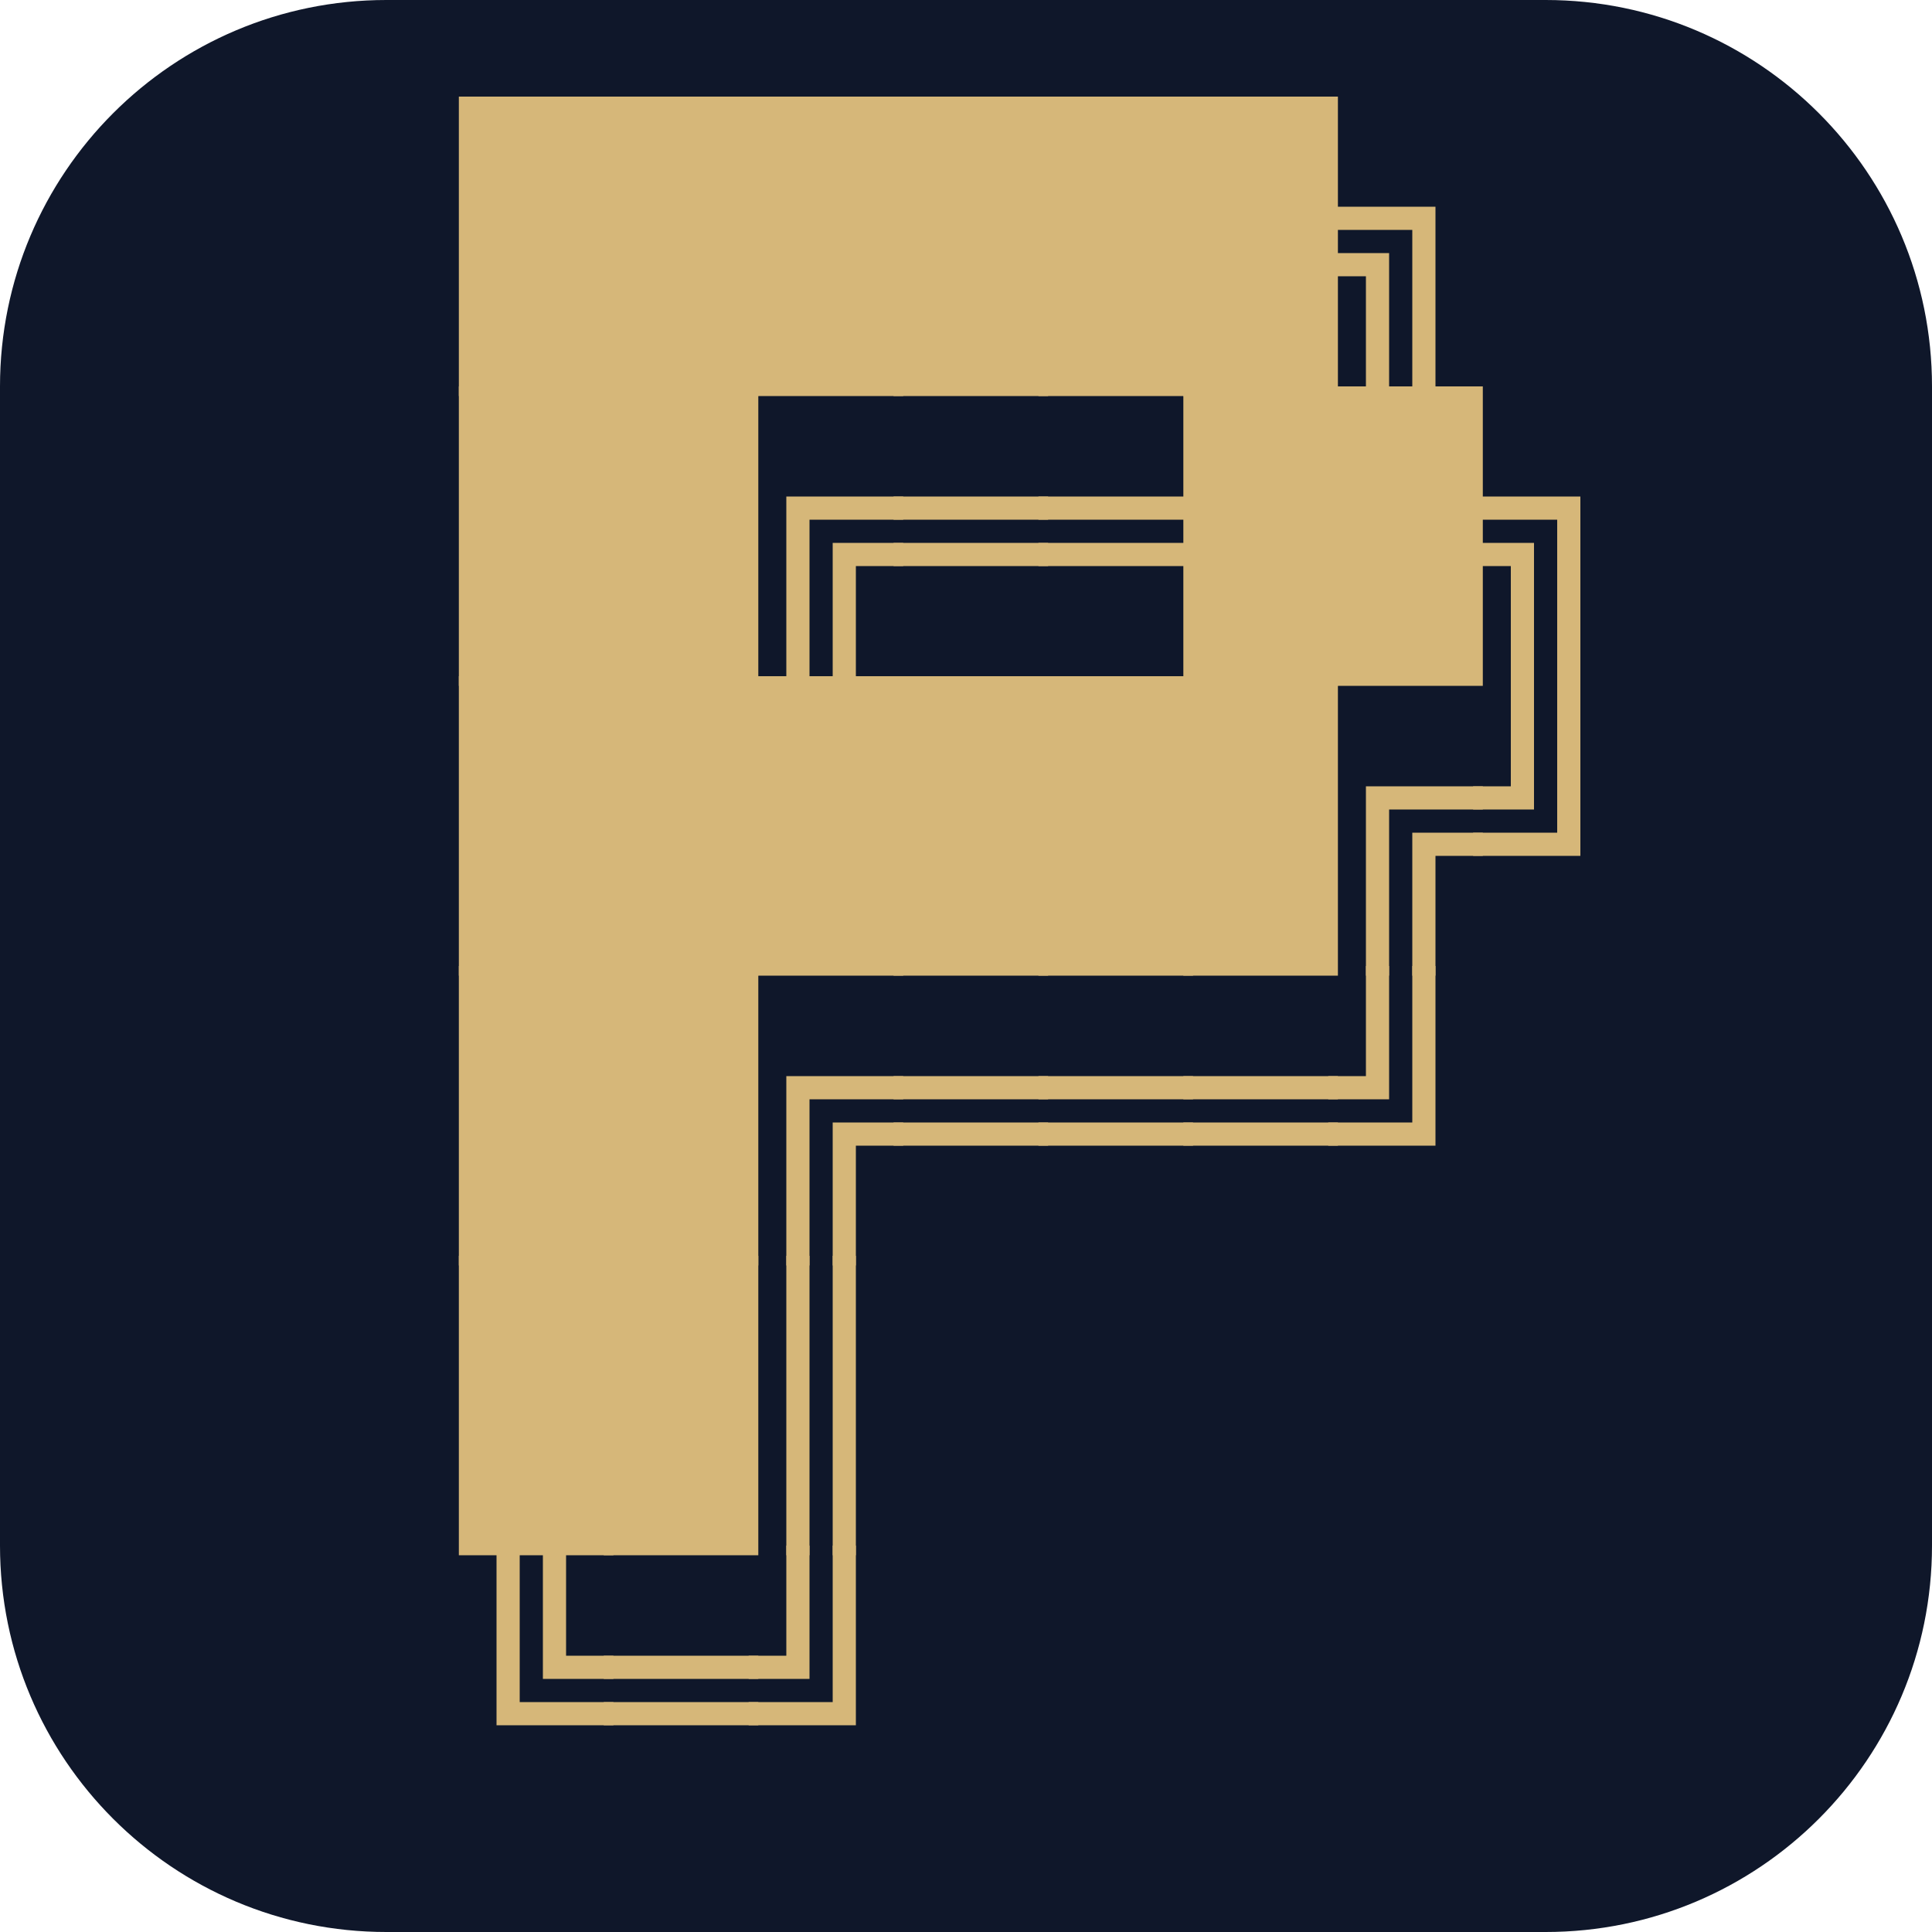
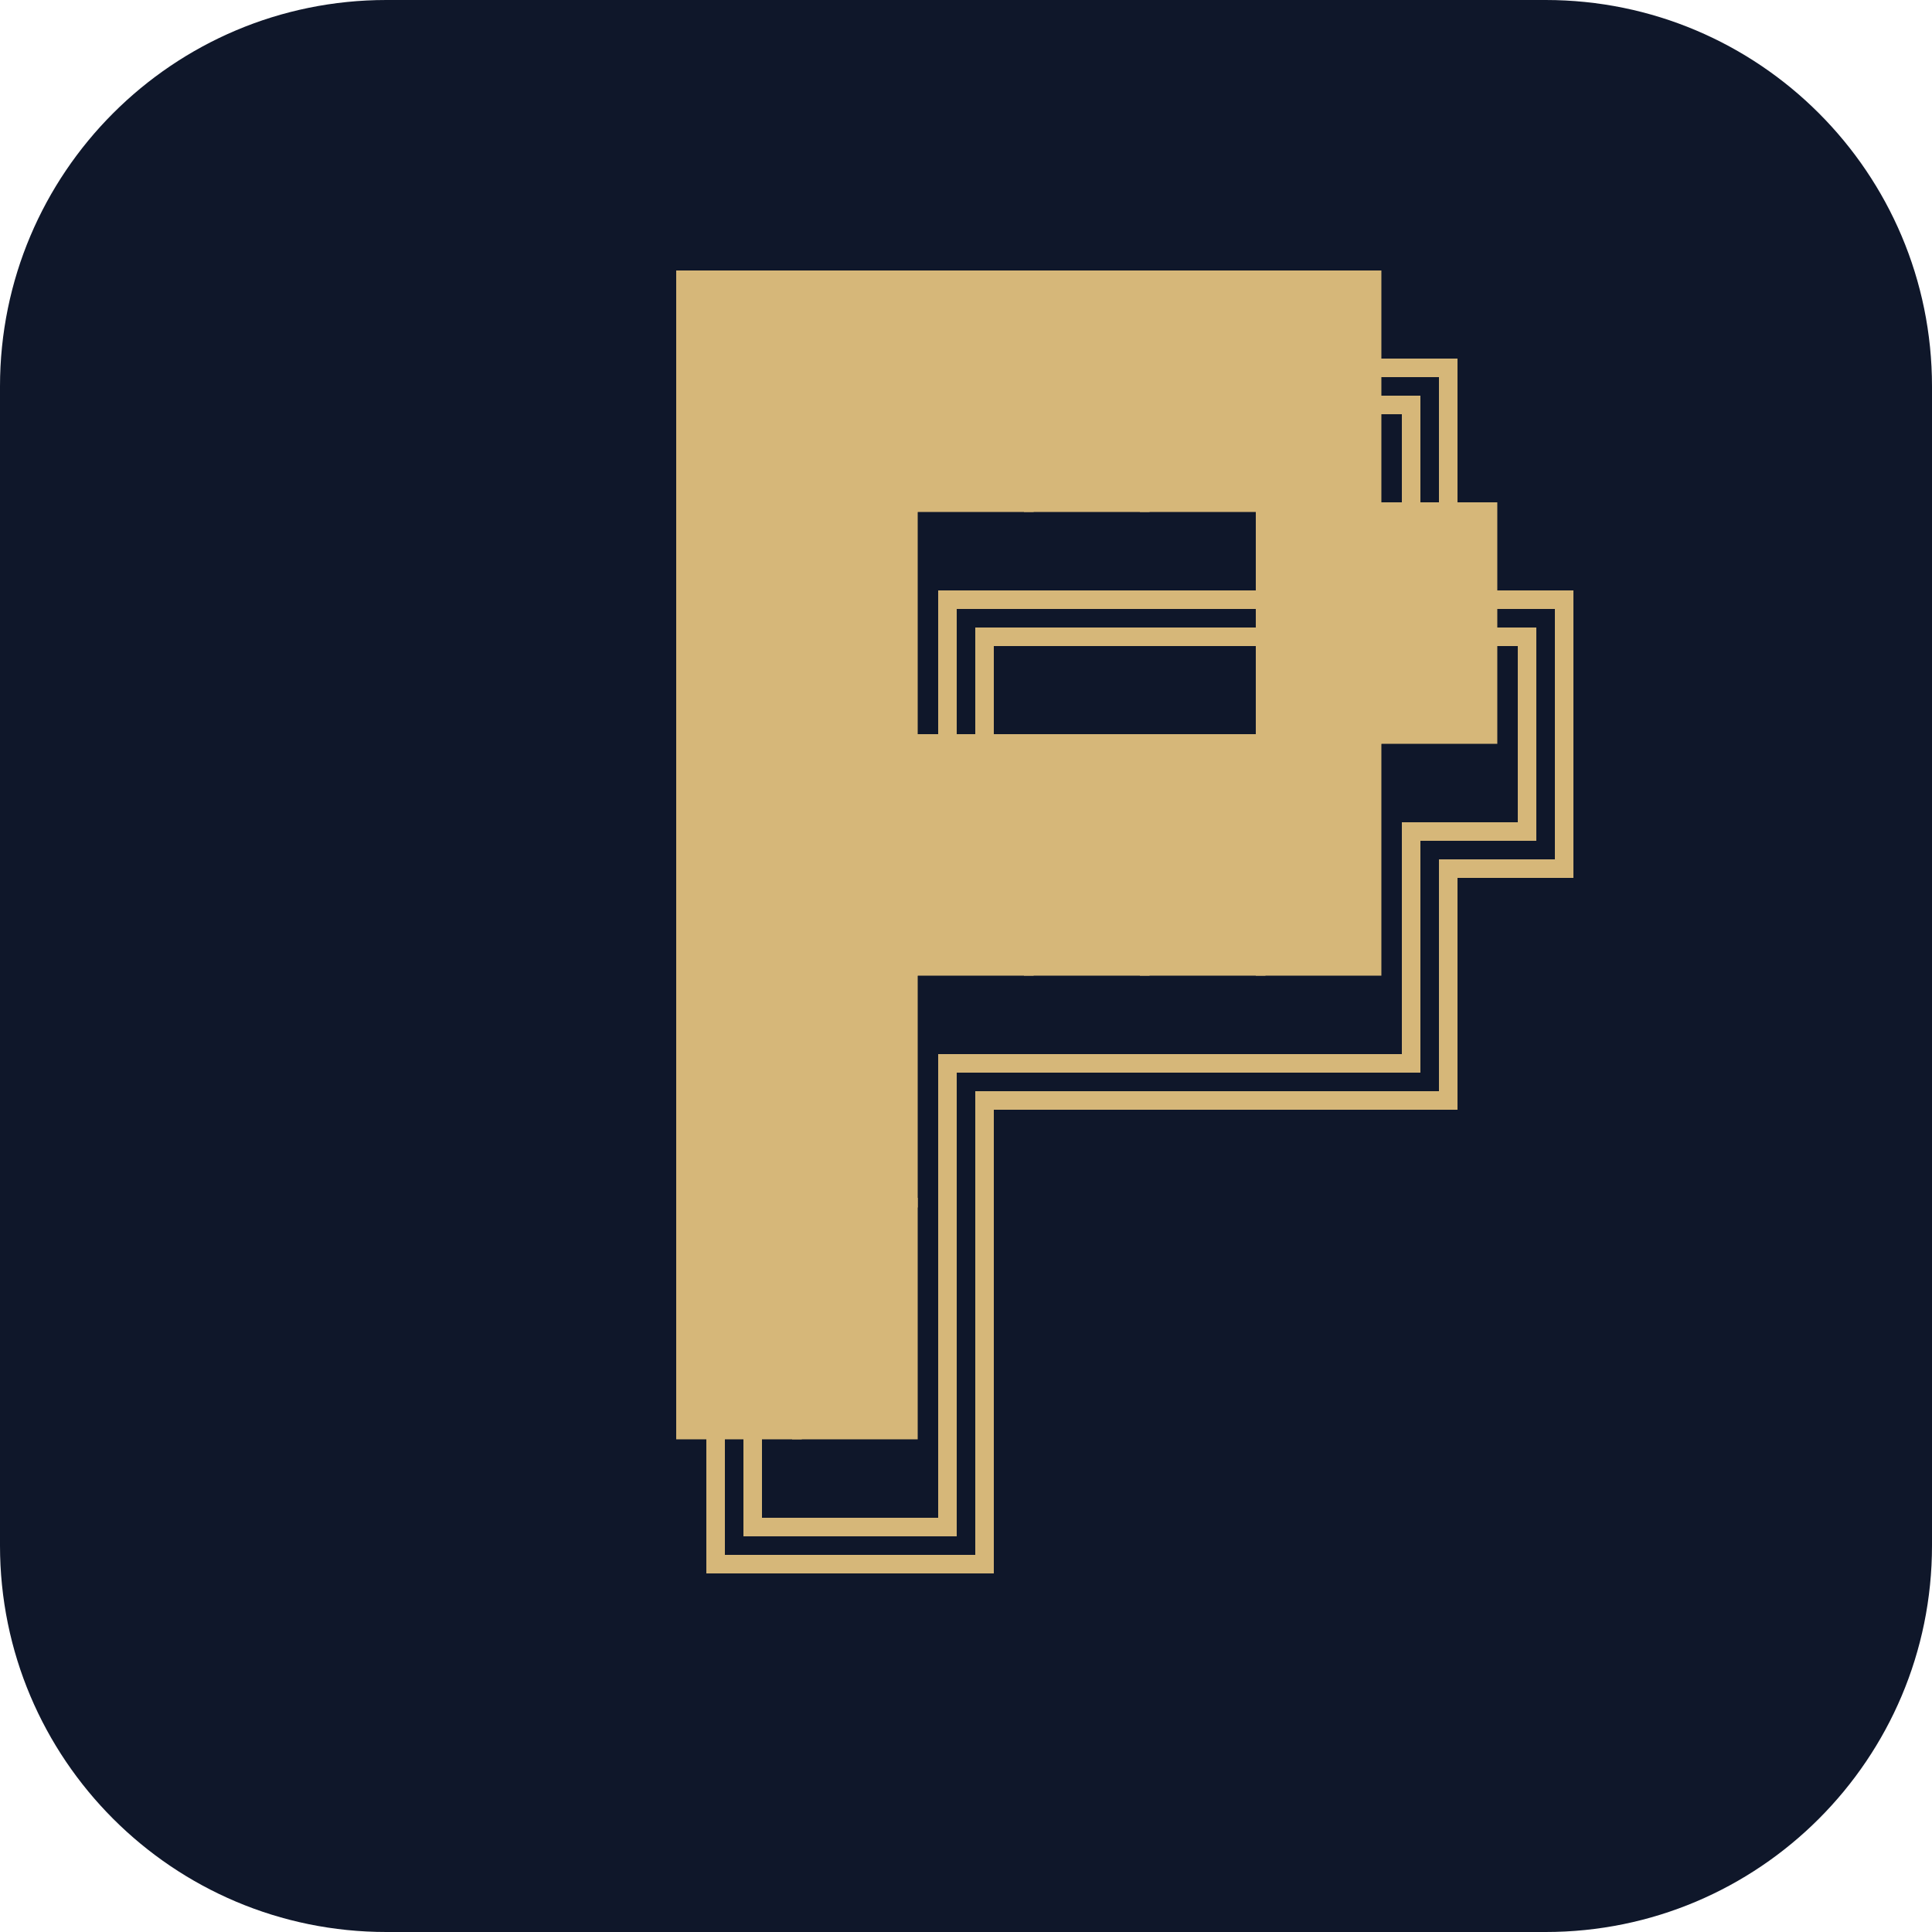
<svg xmlns="http://www.w3.org/2000/svg" viewBox="0 0 100 100">
  <rect width="100" height="100" fill="#0f172a" rx="20" />
-   <rect x="23.75" y="5.00" width="8.00" height="15.50" fill="#D6B779" />
-   <rect x="31.25" y="5.00" width="8.00" height="15.50" fill="#D6B779" />
-   <rect x="38.75" y="5.00" width="8.00" height="15.50" fill="#D6B779" />
-   <rect x="46.25" y="5.00" width="8.00" height="15.50" fill="#D6B779" />
-   <rect x="53.75" y="5.00" width="8.00" height="15.50" fill="#D6B779" />
-   <rect x="61.25" y="5.00" width="8.00" height="15.50" fill="#D6B779" />
-   <path d="M 68.75,10.70 H 74.30 V 20.50 H 73.10 V 11.90 H 68.75 Z" fill="#D6B779" />
-   <path d="M 68.75,13.10 H 71.90 V 20.50 H 70.70 V 14.30 H 68.75 Z" fill="#D6B779" />
-   <rect x="23.75" y="20.00" width="8.00" height="15.50" fill="#D6B779" />
-   <rect x="31.25" y="20.00" width="8.00" height="15.50" fill="#D6B779" />
-   <path d="M 40.70,25.70 H 46.75 V 26.90 H 41.90 V 35.50 H 40.70 Z" fill="#D6B779" />
-   <path d="M 43.10,28.10 H 46.75 V 29.30 H 44.30 V 35.50 H 43.10 Z" fill="#D6B779" />
-   <rect x="46.25" y="25.70" width="8.00" height="1.20" fill="#D6B779" />
-   <rect x="46.25" y="28.10" width="8.00" height="1.20" fill="#D6B779" />
-   <rect x="53.75" y="25.70" width="8.00" height="1.20" fill="#D6B779" />
-   <rect x="53.75" y="28.10" width="8.00" height="1.20" fill="#D6B779" />
-   <rect x="61.25" y="20.00" width="8.00" height="15.50" fill="#D6B779" />
-   <rect x="68.75" y="20.00" width="8.00" height="15.50" fill="#D6B779" />
-   <path d="M 76.25,25.70 H 81.80 V 35.50 H 80.60 V 26.90 H 76.25 Z" fill="#D6B779" />
-   <path d="M 76.25,28.10 H 79.40 V 35.50 H 78.20 V 29.30 H 76.25 Z" fill="#D6B779" />
-   <rect x="23.75" y="35.00" width="8.00" height="15.50" fill="#D6B779" />
-   <rect x="31.25" y="35.00" width="8.00" height="15.50" fill="#D6B779" />
-   <rect x="38.75" y="35.00" width="8.00" height="15.50" fill="#D6B779" />
-   <rect x="46.25" y="35.00" width="8.00" height="15.50" fill="#D6B779" />
-   <rect x="53.75" y="35.00" width="8.00" height="15.50" fill="#D6B779" />
-   <rect x="61.25" y="35.00" width="8.00" height="15.50" fill="#D6B779" />
-   <path d="M 70.70,40.70 H 76.75 V 41.90 H 71.90 V 50.50 H 70.70 Z" fill="#D6B779" />
-   <path d="M 73.10,43.10 H 76.75 V 44.30 H 74.30 V 50.50 H 73.10 Z" fill="#D6B779" />
-   <path d="M 76.25,44.30 H 81.80 V 35.00 H 80.60 V 43.10 H 76.25 Z" fill="#D6B779" />
-   <path d="M 76.25,41.90 H 79.40 V 35.00 H 78.20 V 40.70 H 76.25 Z" fill="#D6B779" />
-   <rect x="23.75" y="50.00" width="8.00" height="15.50" fill="#D6B779" />
-   <rect x="31.25" y="50.00" width="8.00" height="15.50" fill="#D6B779" />
-   <path d="M 40.70,55.70 H 46.75 V 56.90 H 41.90 V 65.50 H 40.70 Z" fill="#D6B779" />
-   <path d="M 43.10,58.10 H 46.75 V 59.30 H 44.30 V 65.50 H 43.10 Z" fill="#D6B779" />
-   <rect x="46.25" y="55.70" width="8.00" height="1.20" fill="#D6B779" />
-   <rect x="46.25" y="58.10" width="8.00" height="1.20" fill="#D6B779" />
-   <rect x="53.75" y="55.70" width="8.00" height="1.20" fill="#D6B779" />
-   <rect x="53.75" y="58.10" width="8.00" height="1.20" fill="#D6B779" />
-   <rect x="61.25" y="55.70" width="8.00" height="1.20" fill="#D6B779" />
-   <rect x="61.25" y="58.10" width="8.00" height="1.20" fill="#D6B779" />
-   <path d="M 68.75,59.30 H 74.30 V 50.00 H 73.10 V 58.10 H 68.75 Z" fill="#D6B779" />
-   <path d="M 68.75,56.90 H 71.90 V 50.00 H 70.70 V 55.70 H 68.75 Z" fill="#D6B779" />
-   <rect x="23.75" y="65.00" width="8.00" height="15.50" fill="#D6B779" />
-   <rect x="31.25" y="65.00" width="8.00" height="15.50" fill="#D6B779" />
-   <rect x="40.70" y="65.00" width="1.20" height="15.50" fill="#D6B779" />
-   <rect x="43.10" y="65.00" width="1.20" height="15.50" fill="#D6B779" />
-   <path d="M 25.70,80.00 V 89.30 H 31.75 V 88.10 H 26.90 V 80.00 Z" fill="#D6B779" />
-   <path d="M 28.10,80.00 V 86.90 H 31.75 V 85.70 H 29.30 V 80.00 Z" fill="#D6B779" />
-   <rect x="31.25" y="85.70" width="8.00" height="1.20" fill="#D6B779" />
-   <rect x="31.25" y="88.10" width="8.00" height="1.20" fill="#D6B779" />
-   <path d="M 38.75,89.30 H 44.30 V 80.00 H 43.10 V 88.10 H 38.75 Z" fill="#D6B779" />
-   <path d="M 38.75,86.90 H 41.90 V 80.00 H 40.70 V 85.70 H 38.75 Z" fill="#D6B779" />
+   <rect x="35.00" y="14.00" width="6.50" height="12.50" fill="#D6B779" />
+   <rect x="41.00" y="14.00" width="6.50" height="12.50" fill="#D6B779" />
+   <rect x="47.00" y="14.00" width="6.50" height="12.50" fill="#D6B779" />
+   <rect x="53.00" y="14.00" width="6.50" height="12.50" fill="#D6B779" />
+   <rect x="59.00" y="14.00" width="6.50" height="12.50" fill="#D6B779" />
+   <rect x="65.00" y="14.00" width="6.50" height="12.50" fill="#D6B779" />
+   <path d="M 71.00,18.56 H 75.44 V 26.50 H 74.48 V 19.52 H 71.00 Z" fill="#D6B779" />
+   <path d="M 71.00,20.48 H 73.52 V 26.50 H 72.56 V 21.44 H 71.00 Z" fill="#D6B779" />
+   <rect x="35.00" y="26.00" width="6.50" height="12.50" fill="#D6B779" />
+   <rect x="41.00" y="26.00" width="6.50" height="12.50" fill="#D6B779" />
+   <path d="M 48.56,30.56 H 53.50 V 31.52 H 49.52 V 38.50 H 48.56 Z" fill="#D6B779" />
+   <path d="M 50.48,32.48 H 53.50 V 33.44 H 51.44 V 38.50 H 50.48 Z" fill="#D6B779" />
+   <rect x="53.00" y="30.56" width="6.50" height="0.96" fill="#D6B779" />
+   <rect x="53.00" y="32.48" width="6.50" height="0.96" fill="#D6B779" />
+   <rect x="59.00" y="30.56" width="6.50" height="0.96" fill="#D6B779" />
+   <rect x="59.00" y="32.48" width="6.50" height="0.96" fill="#D6B779" />
+   <rect x="65.00" y="26.00" width="6.50" height="12.50" fill="#D6B779" />
+   <rect x="71.00" y="26.00" width="6.50" height="12.50" fill="#D6B779" />
+   <path d="M 77.00,30.56 H 81.44 V 38.50 H 80.48 V 31.52 H 77.00 Z" fill="#D6B779" />
+   <path d="M 77.00,32.48 H 79.52 V 38.50 H 78.56 V 33.44 H 77.00 Z" fill="#D6B779" />
+   <rect x="35.00" y="38.00" width="6.50" height="12.50" fill="#D6B779" />
+   <rect x="41.00" y="38.00" width="6.50" height="12.50" fill="#D6B779" />
+   <rect x="47.00" y="38.00" width="6.50" height="12.50" fill="#D6B779" />
+   <rect x="53.00" y="38.00" width="6.50" height="12.50" fill="#D6B779" />
+   <rect x="59.00" y="38.00" width="6.50" height="12.50" fill="#D6B779" />
+   <rect x="65.00" y="38.00" width="6.50" height="12.50" fill="#D6B779" />
+   <path d="M 72.56,42.56 H 77.50 V 43.52 H 73.52 V 50.50 H 72.56 Z" fill="#D6B779" />
+   <path d="M 74.48,44.48 H 77.50 V 45.44 H 75.44 V 50.50 H 74.48 Z" fill="#D6B779" />
+   <path d="M 77.00,45.44 H 81.44 V 38.00 H 80.48 V 44.48 H 77.00 Z" fill="#D6B779" />
+   <path d="M 77.00,43.52 H 79.52 V 38.00 H 78.56 V 42.56 H 77.00 Z" fill="#D6B779" />
+   <rect x="35.00" y="50.00" width="6.50" height="12.50" fill="#D6B779" />
+   <rect x="41.00" y="50.00" width="6.50" height="12.50" fill="#D6B779" />
+   <path d="M 48.56,54.56 H 53.50 V 55.52 H 49.52 V 62.50 H 48.56 Z" fill="#D6B779" />
+   <path d="M 50.48,56.48 H 53.50 V 57.44 H 51.44 V 62.50 H 50.48 Z" fill="#D6B779" />
+   <rect x="53.00" y="54.56" width="6.50" height="0.96" fill="#D6B779" />
+   <rect x="53.00" y="56.48" width="6.50" height="0.96" fill="#D6B779" />
+   <rect x="59.00" y="54.56" width="6.50" height="0.96" fill="#D6B779" />
+   <rect x="59.00" y="56.48" width="6.50" height="0.96" fill="#D6B779" />
+   <rect x="65.00" y="54.56" width="6.50" height="0.96" fill="#D6B779" />
+   <rect x="65.00" y="56.48" width="6.50" height="0.96" fill="#D6B779" />
+   <path d="M 71.00,57.44 H 75.44 V 50.00 H 74.48 V 56.48 H 71.00 Z" fill="#D6B779" />
+   <path d="M 71.00,55.52 H 73.52 V 50.00 H 72.56 V 54.56 H 71.00 Z" fill="#D6B779" />
+   <rect x="35.00" y="62.00" width="6.50" height="12.50" fill="#D6B779" />
+   <rect x="41.00" y="62.00" width="6.50" height="12.50" fill="#D6B779" />
+   <rect x="48.56" y="62.00" width="0.96" height="12.50" fill="#D6B779" />
+   <rect x="50.48" y="62.00" width="0.96" height="12.50" fill="#D6B779" />
+   <path d="M 36.56,74.00 V 81.44 H 41.50 V 80.48 H 37.52 V 74.00 Z" fill="#D6B779" />
+   <path d="M 38.48,74.00 V 79.52 H 41.50 V 78.56 H 39.44 V 74.00 Z" fill="#D6B779" />
+   <rect x="41.00" y="78.56" width="6.50" height="0.96" fill="#D6B779" />
+   <rect x="41.00" y="80.48" width="6.50" height="0.96" fill="#D6B779" />
+   <path d="M 47.00,81.44 H 51.44 V 74.00 H 50.48 V 80.48 H 47.00 Z" fill="#D6B779" />
+   <path d="M 47.00,79.52 H 49.52 V 74.00 H 48.56 V 78.56 H 47.00 Z" fill="#D6B779" />
</svg>
